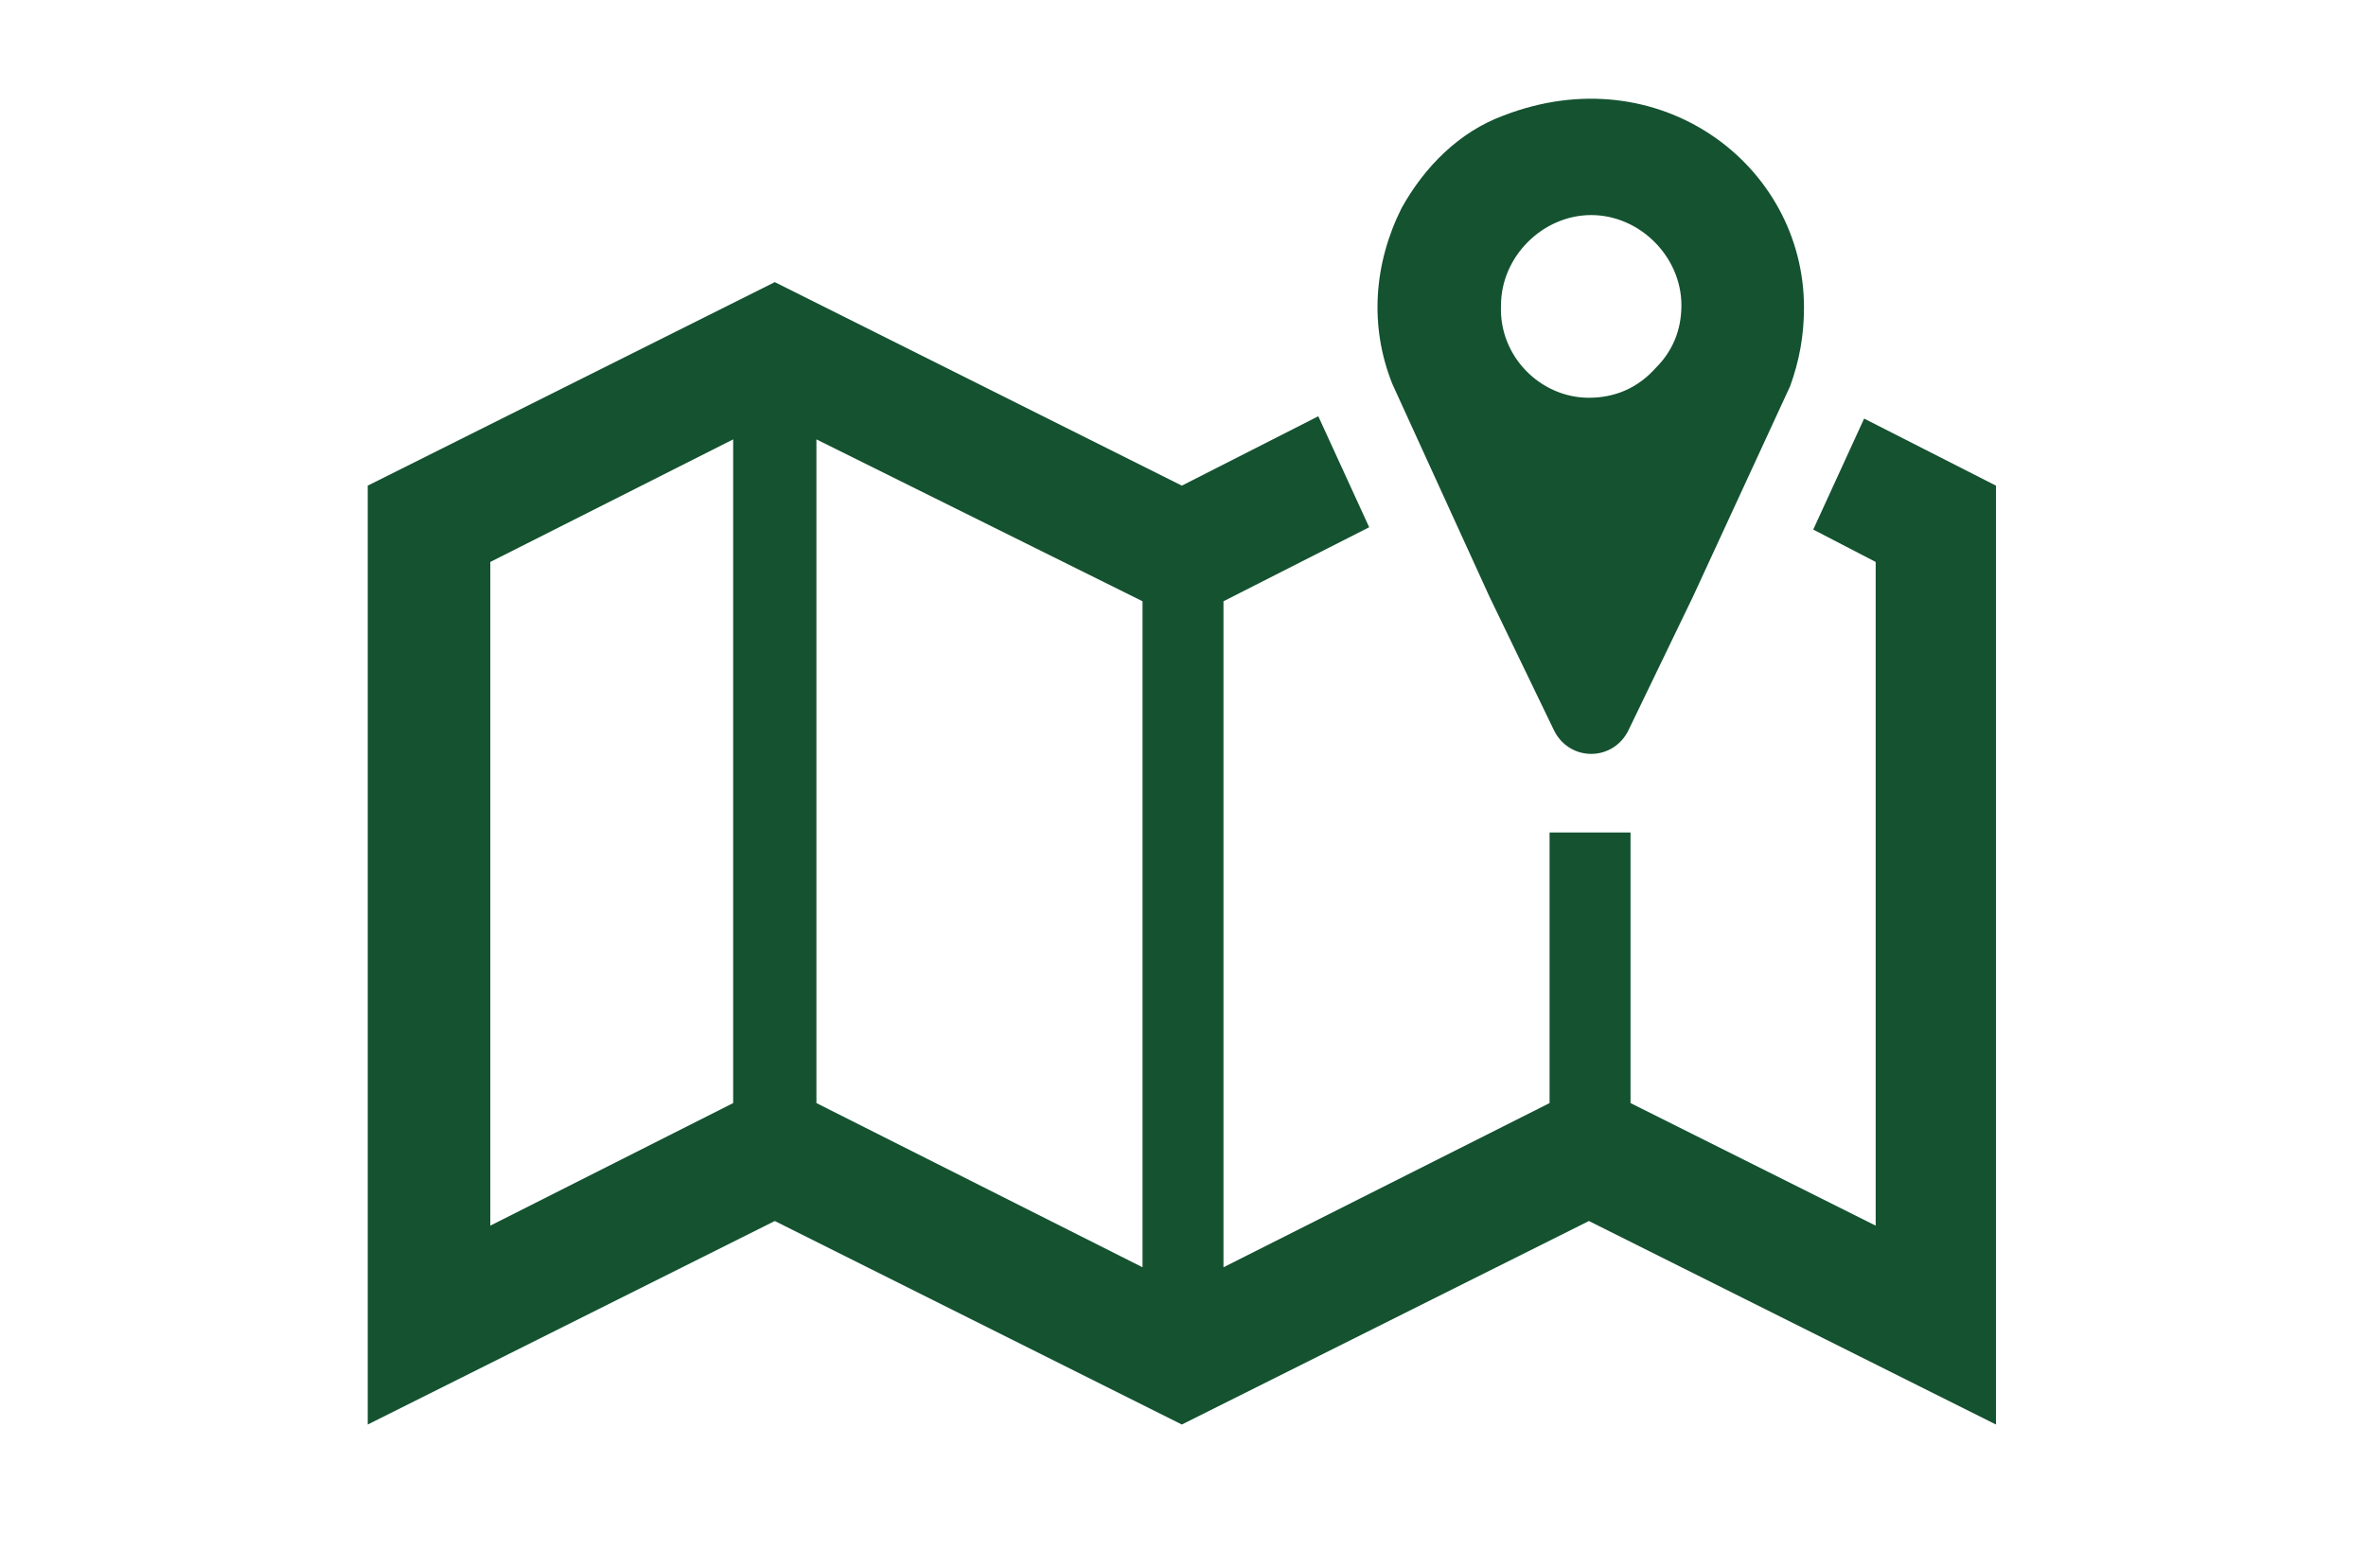
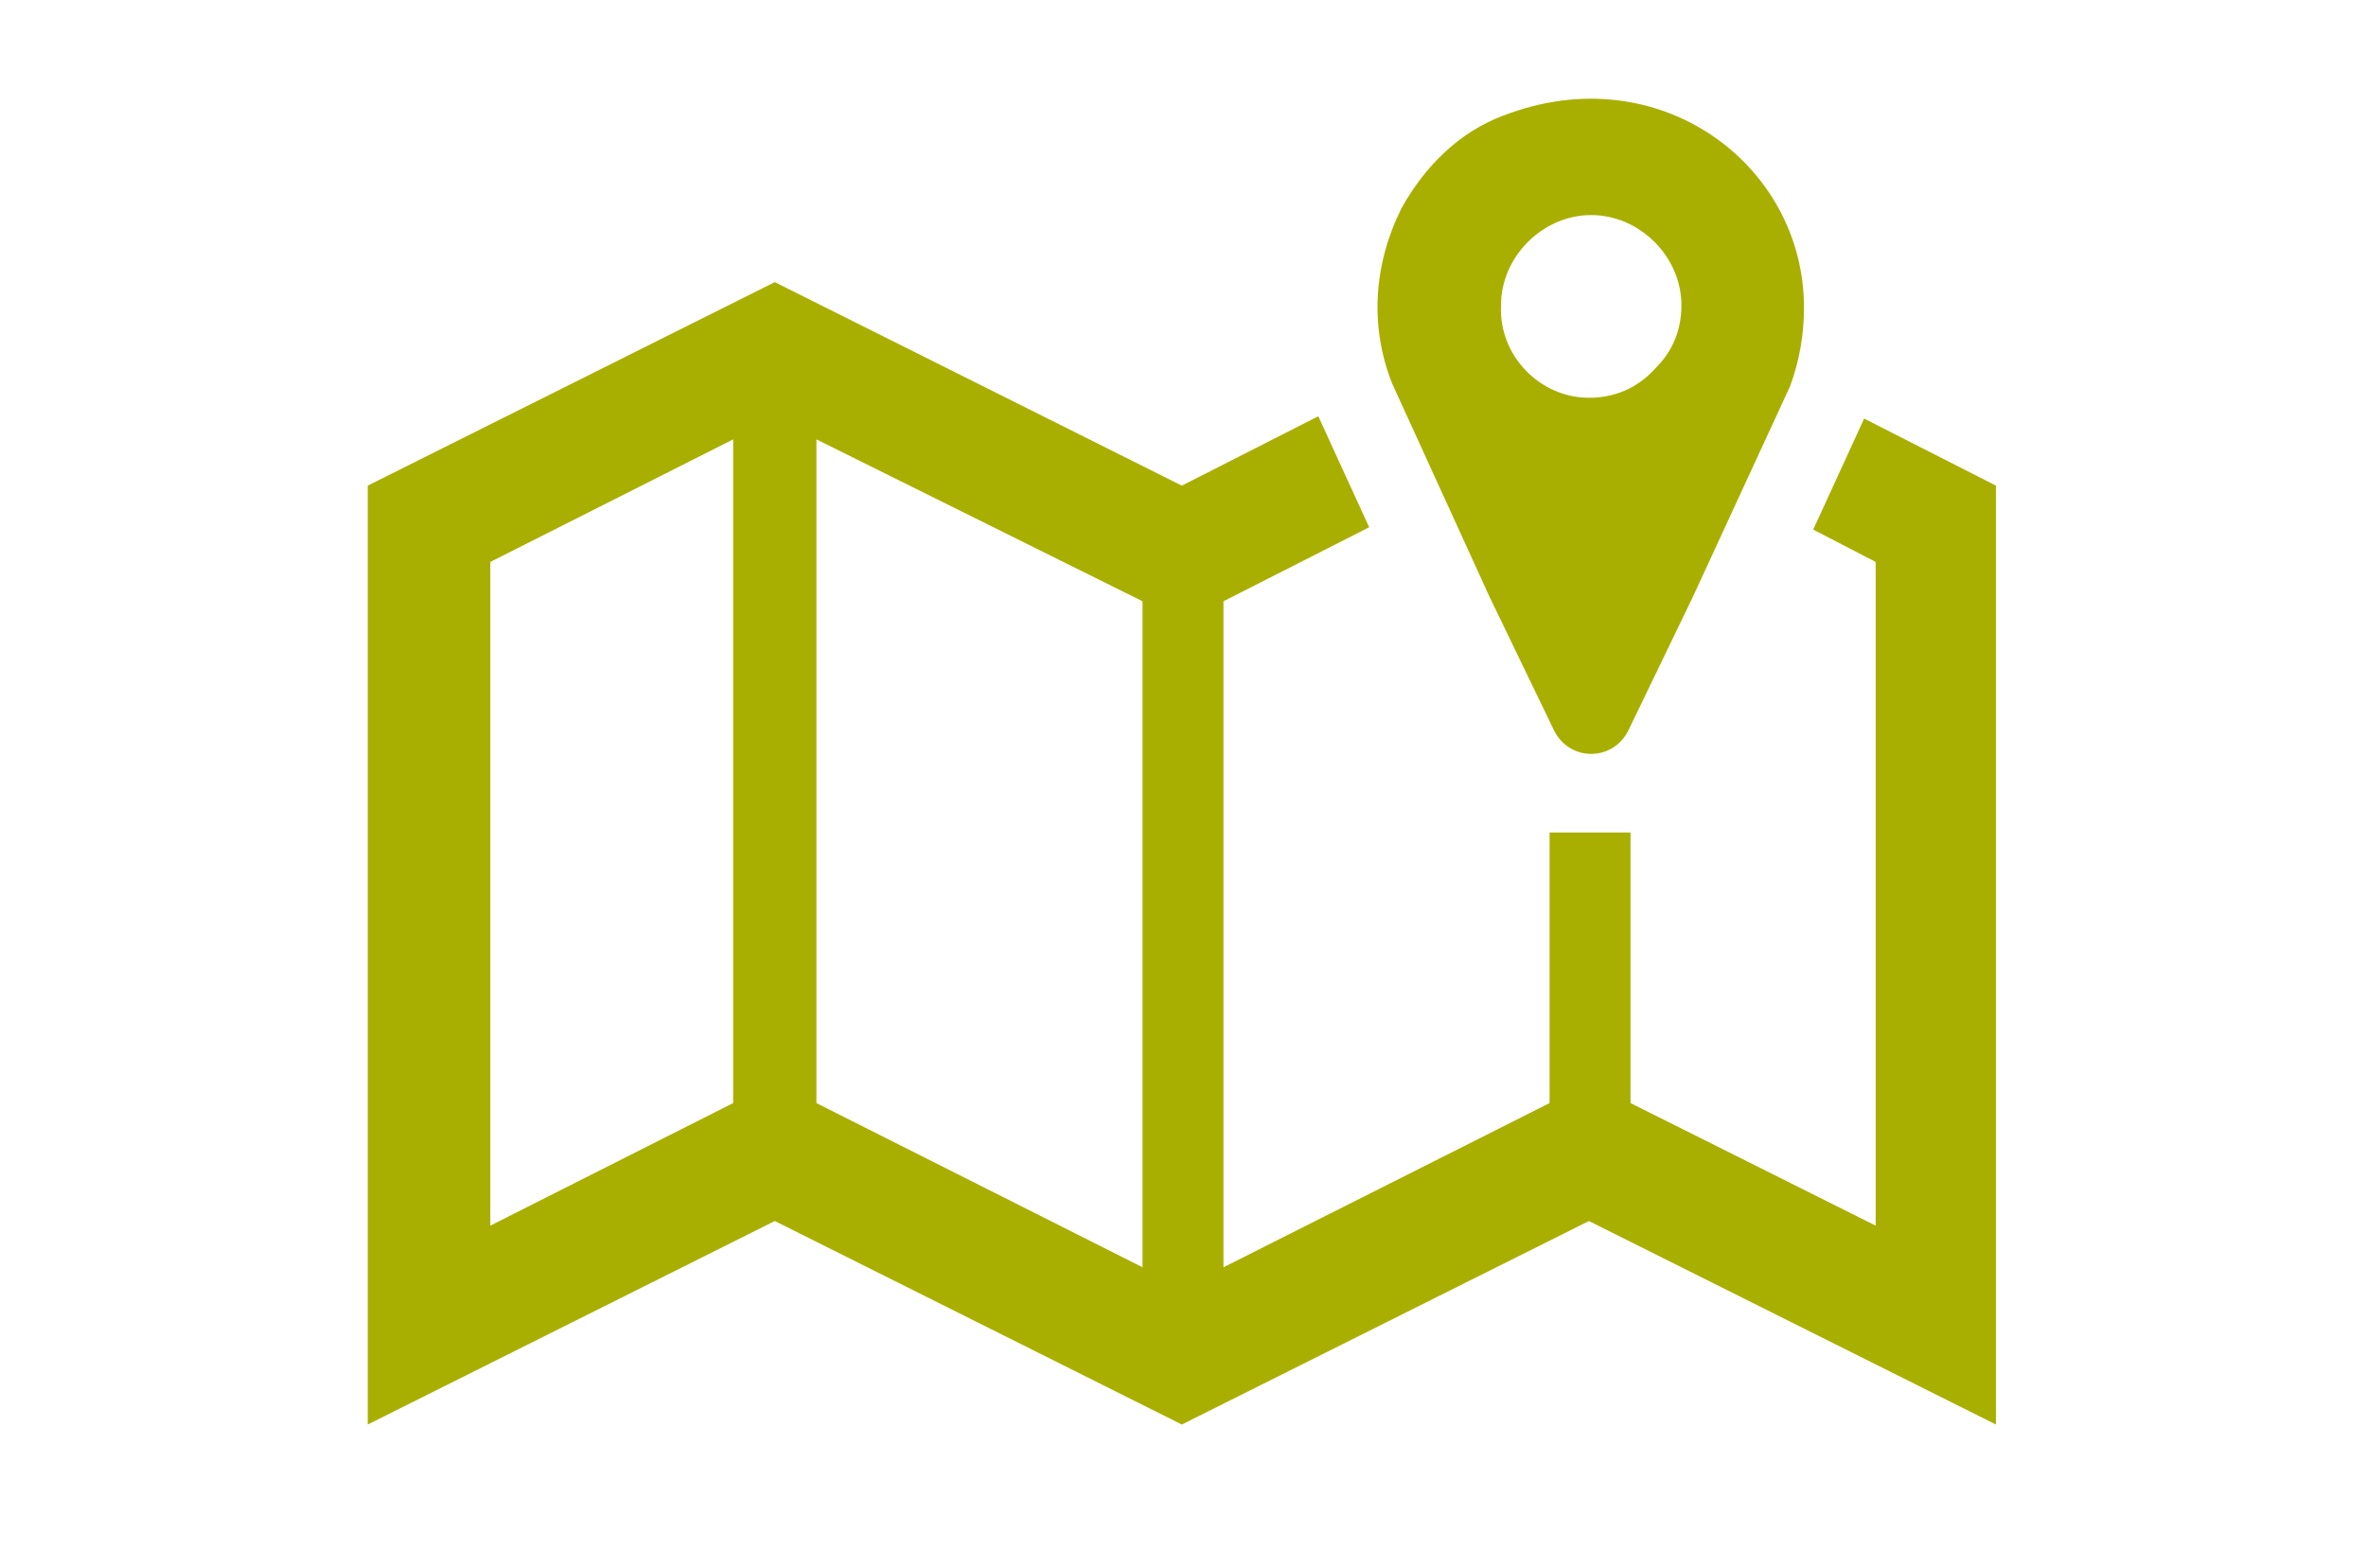
<svg xmlns="http://www.w3.org/2000/svg" version="1.1" id="Layer_1" x="0px" y="0px" viewBox="0 0 102.3 67.8" style="enable-background:new 0 0 102.3 67.8;" xml:space="preserve">
  <style type="text/css">
- 	.st0{fill:#145230;}
+ 	.st0{fill:#a9af00;}
</style>
  <g>
    <path class="st0" d="M68.7,17.2c-2.1,0-3.9-1.8-3.8-4c0-2.1,1.8-3.9,3.9-3.9c2.1,0,3.9,1.8,3.9,3.9c0,1.1-0.4,2-1.1,2.7   C70.8,16.8,69.8,17.2,68.7,17.2L68.7,17.2z M65,5c-1.9,0.7-3.4,2.2-4.4,4c-1.2,2.4-1.4,5.1-0.4,7.6l4.2,9.2l2.8,5.8   c0.3,0.6,0.9,1,1.6,1s1.3-0.4,1.6-1l2.8-5.8l4.2-9.1c0.4-1.1,0.6-2.2,0.6-3.4C78,7.1,71.7,2.4,65,5L65,5z" />
    <path class="st0" d="M49.4,54.8l-14.1-7.1V19L49.4,26V54.8L49.4,54.8L49.4,54.8z M31.7,47.7L21.2,53V24.3L31.7,19V47.7L31.7,47.7   L31.7,47.7z M80.6,18.1L80.6,18.1l-2.2,4.8l2.7,1.4V53l-10.6-5.3V36H67v11.7l-14.1,7.1V26l6.3-3.2l-2.2-4.8L51.1,21l-17.6-8.8   L15.9,21v40.6l17.6-8.8l17.6,8.8l17.6-8.8l17.6,8.8V21L80.6,18.1L80.6,18.1L80.6,18.1z" />
  </g>
</svg>
